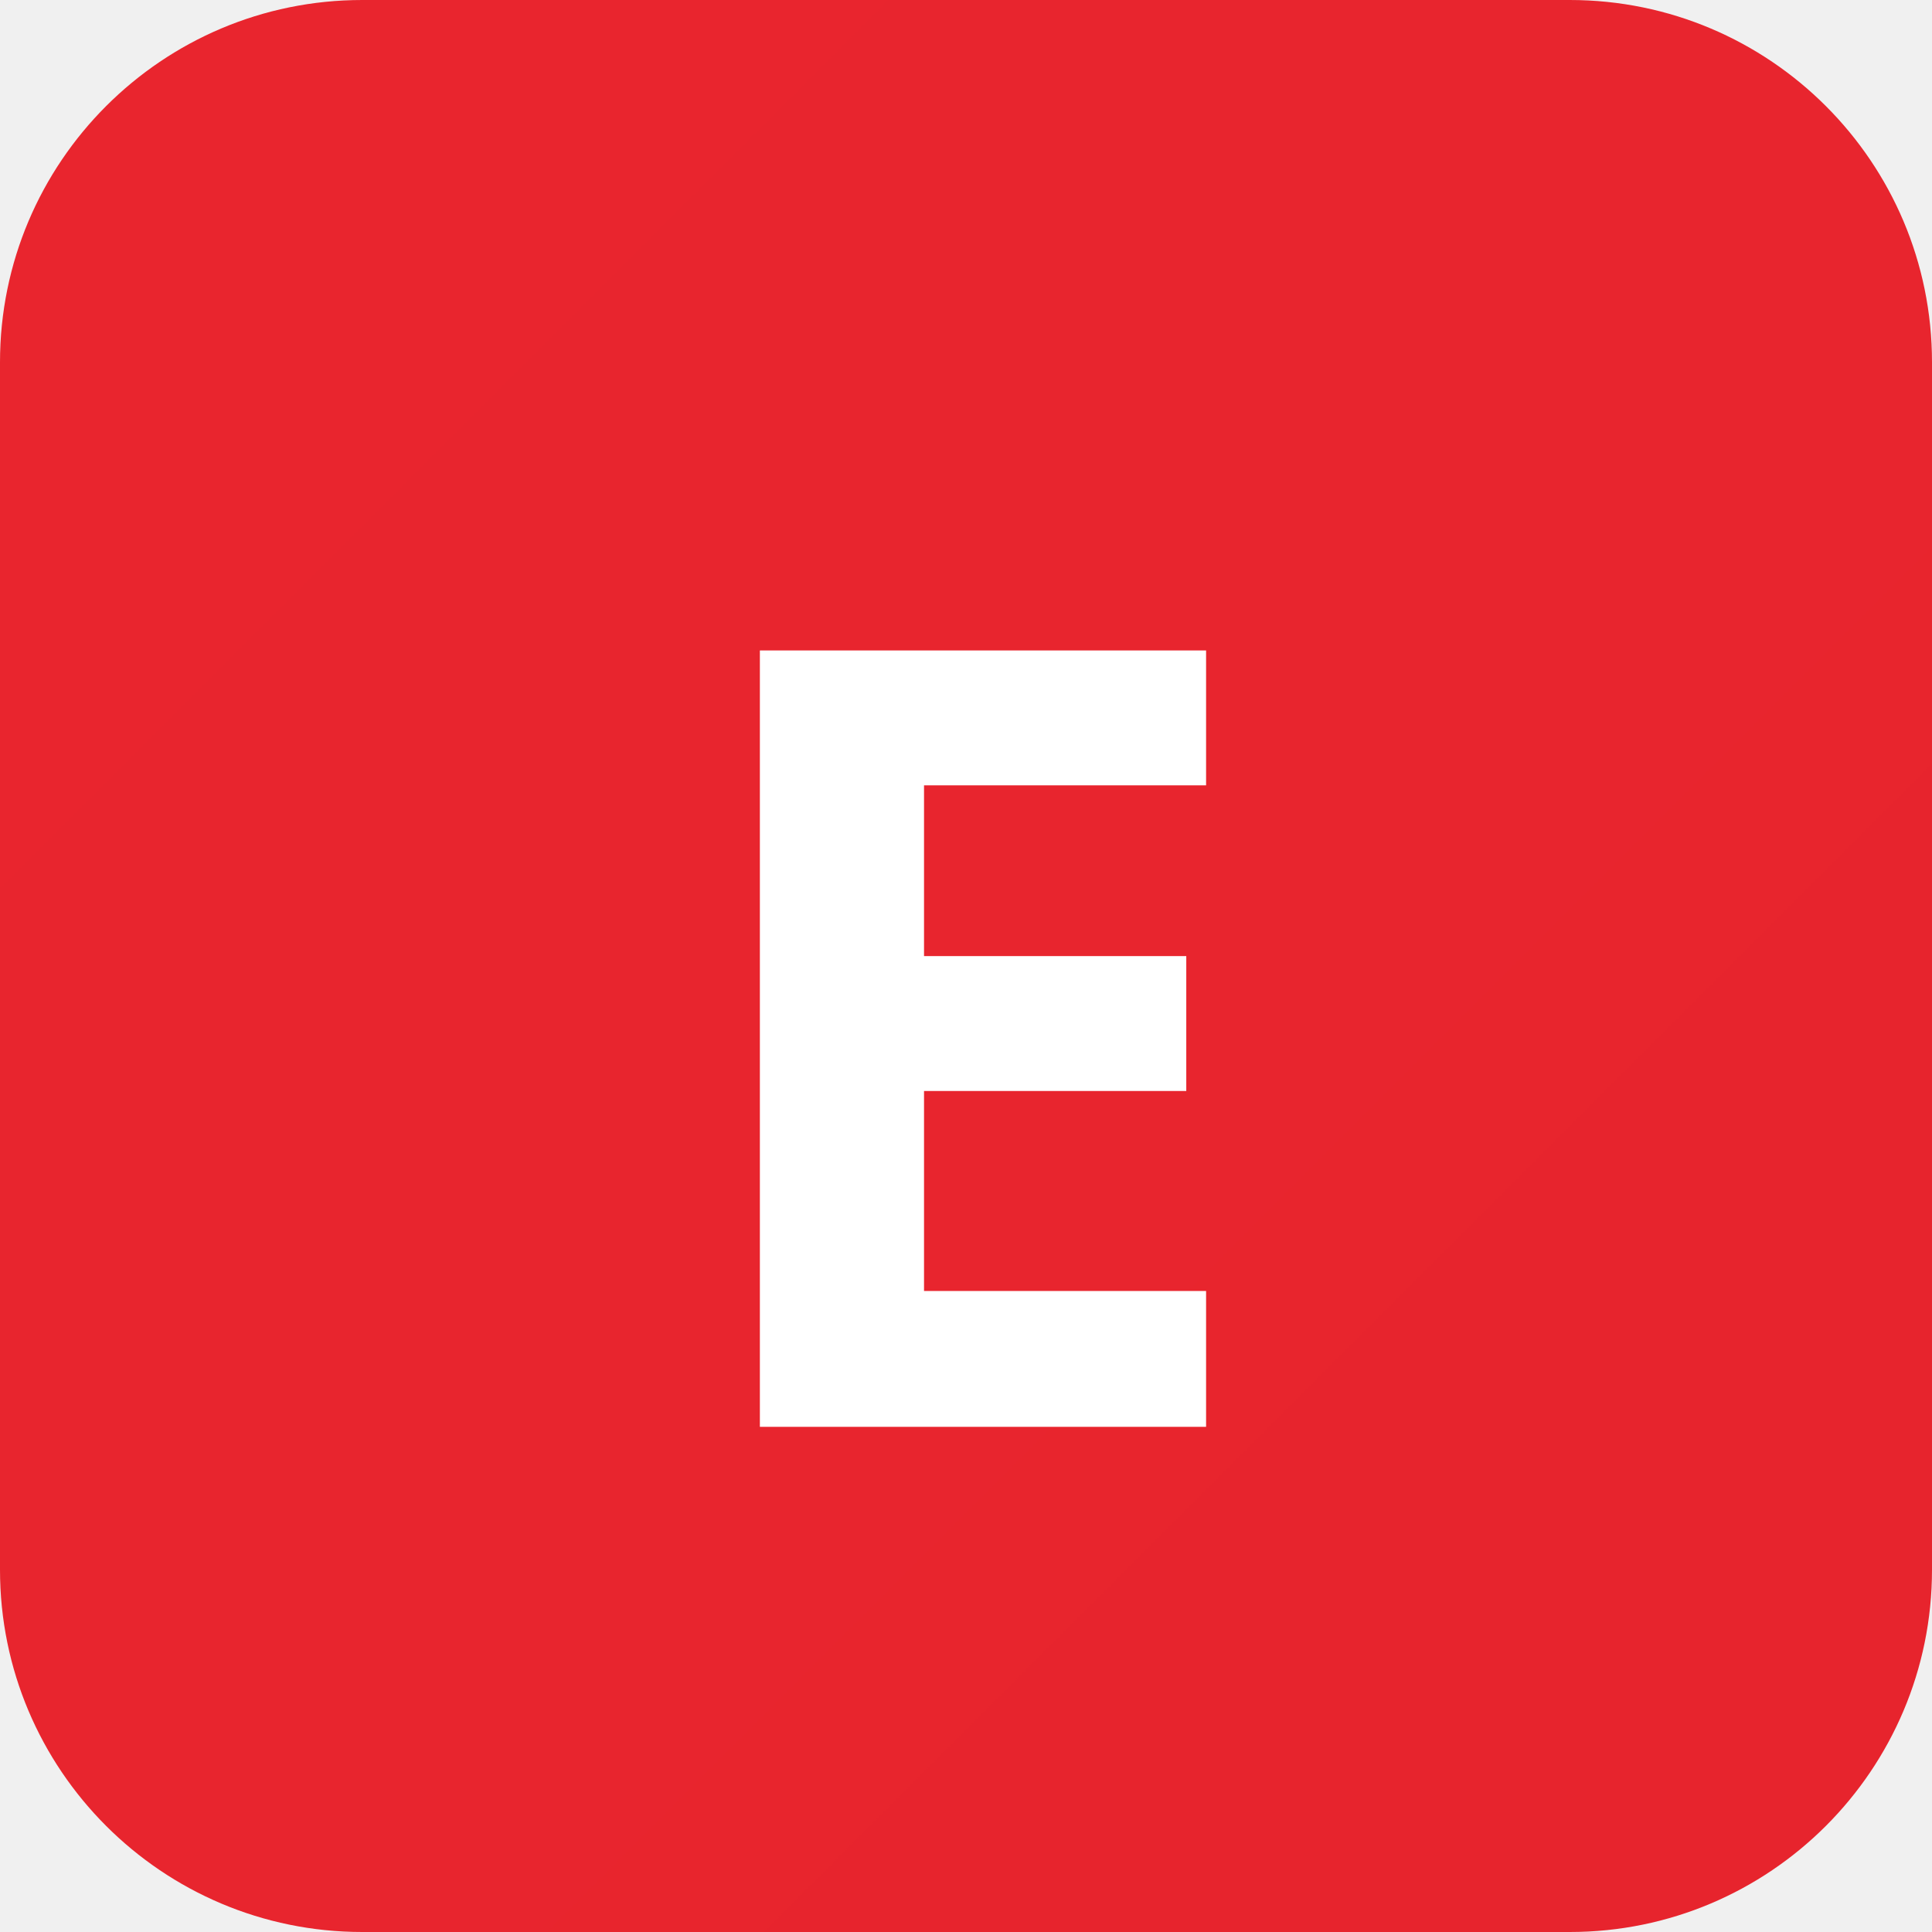
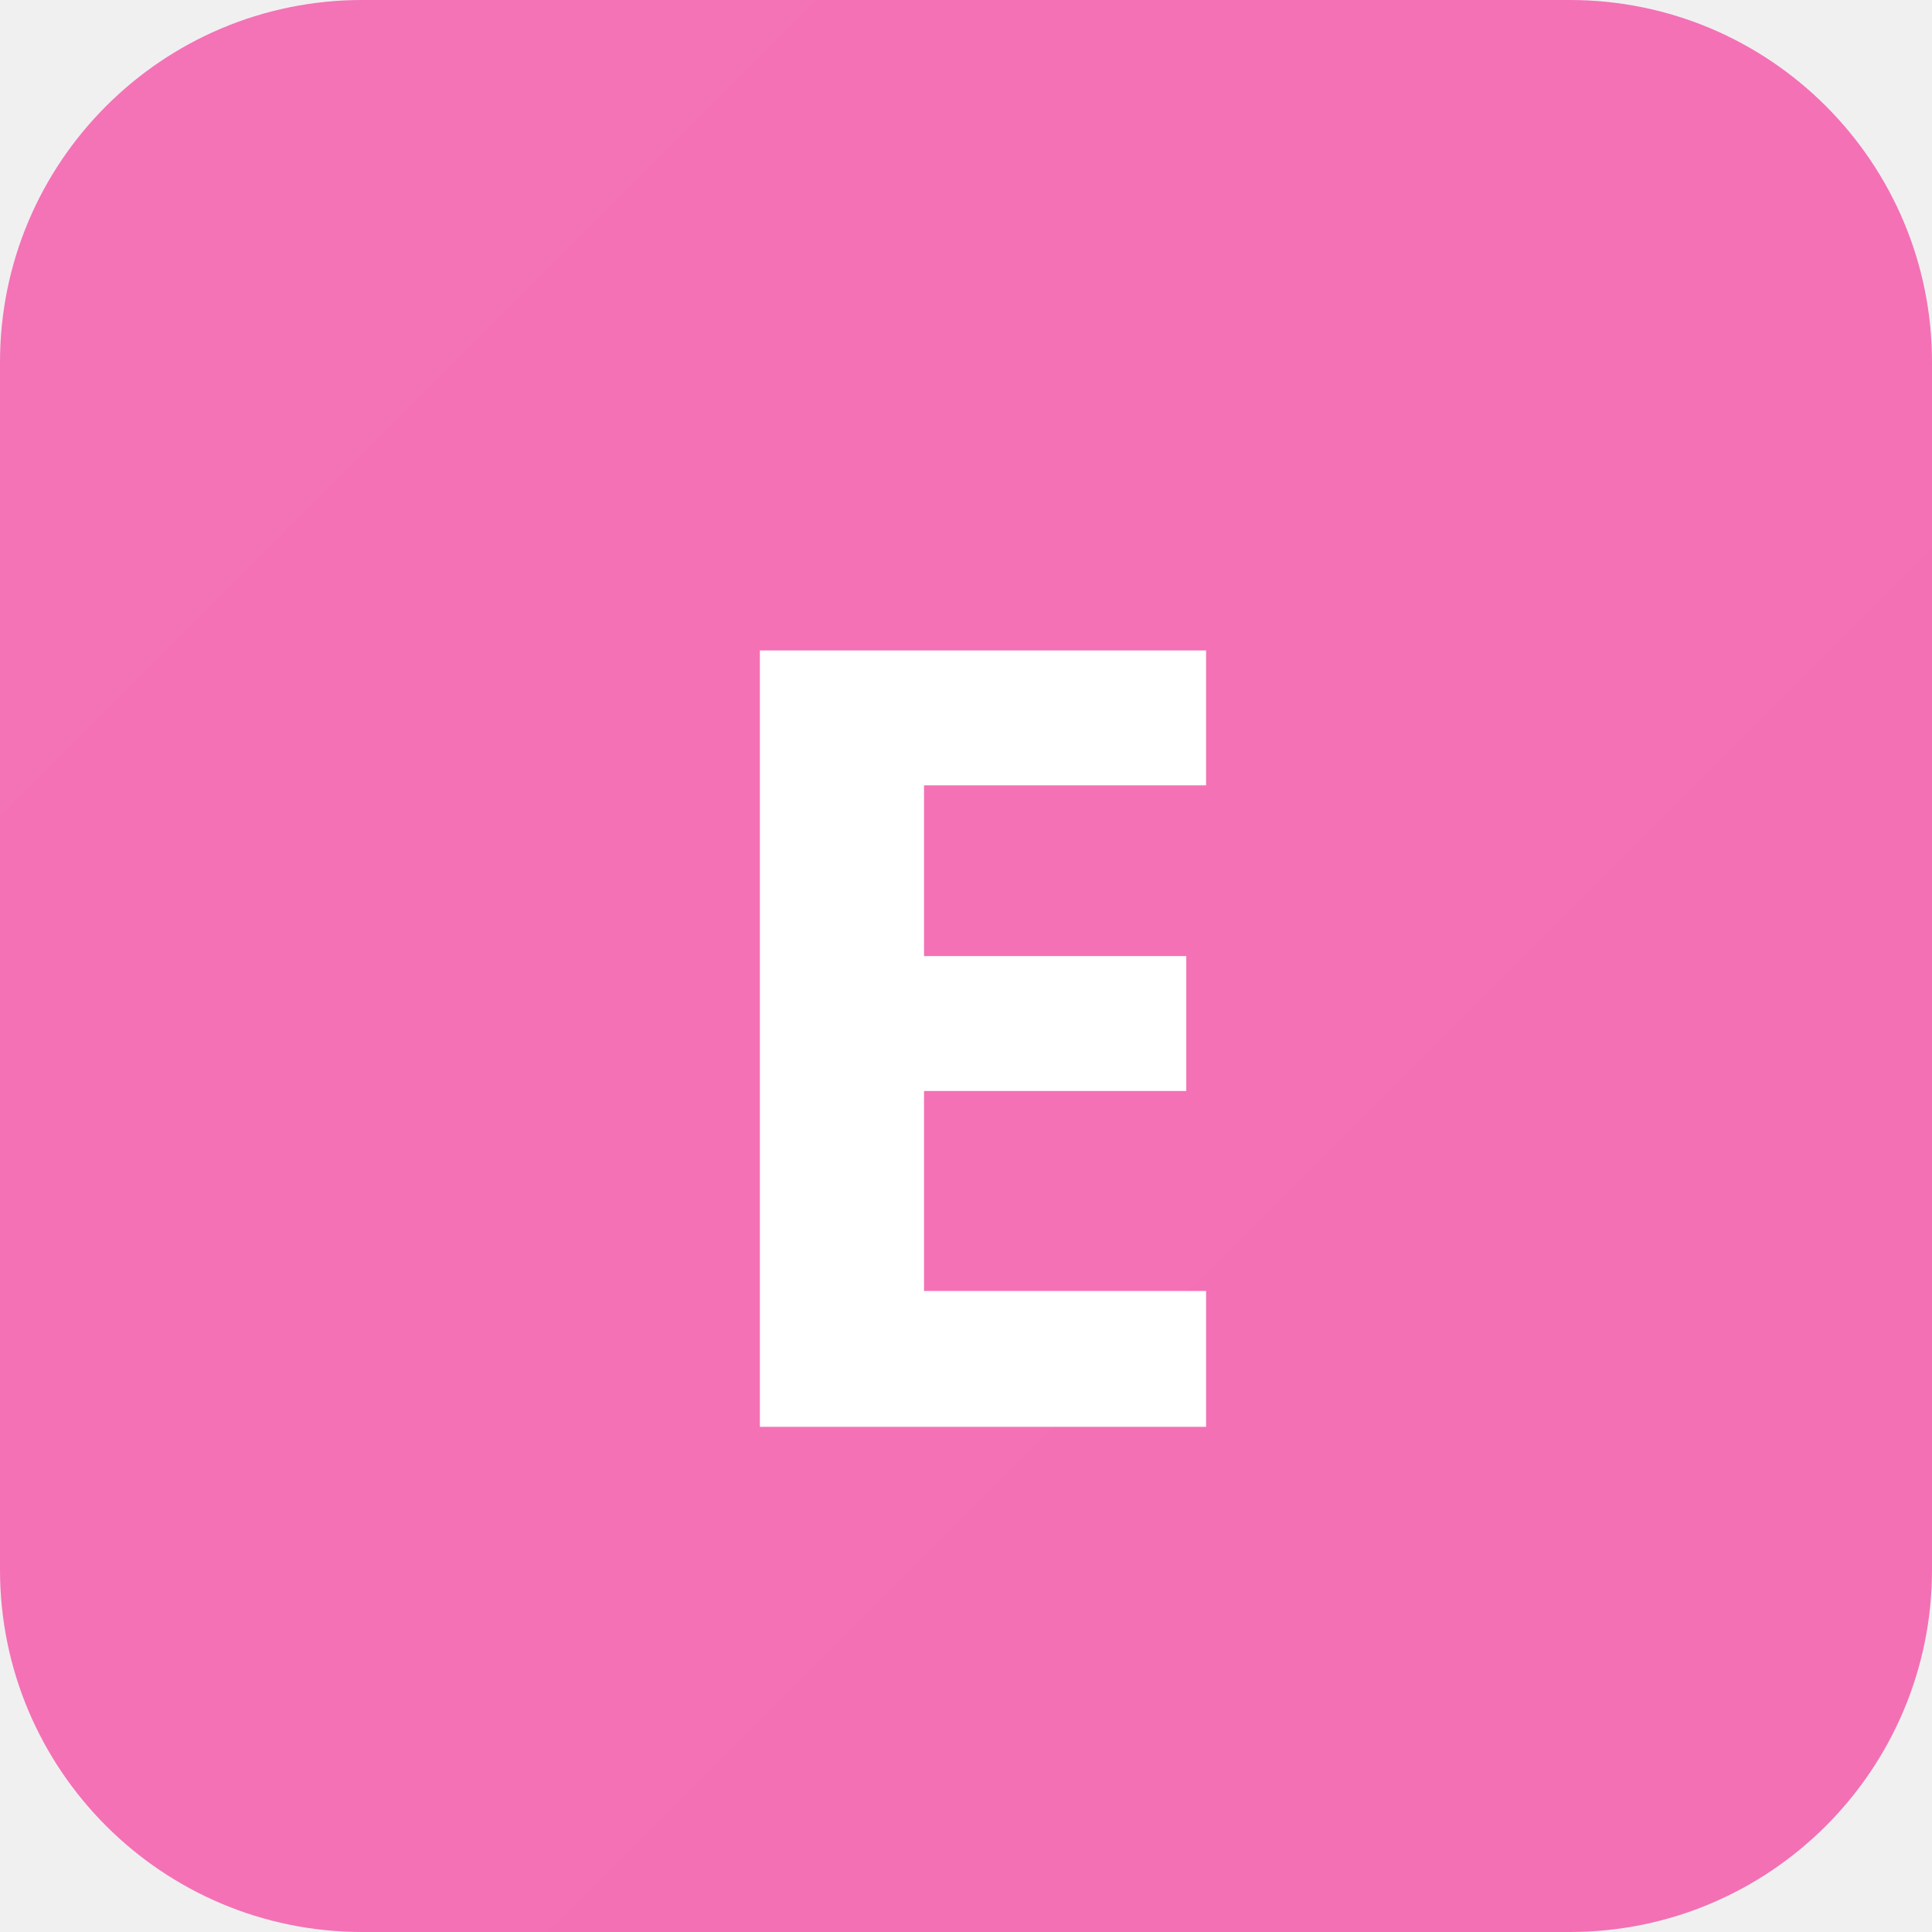
<svg xmlns="http://www.w3.org/2000/svg" viewBox="0 0 32 32">
  <defs>
    <linearGradient id="g" x1="0" y1="0" x2="32" y2="32">
-       <stop offset="0%" stop-color="#E9252E" />
-       <stop offset="100%" stop-color="#A40E15" />
+       <stop offset="0%" stop-color="#F472B6" />
+       <stop offset="100%" stop-color="#DB2777" />
    </linearGradient>
  </defs>
  <rect width="32" height="32" rx="6" fill="url(#g)" />
  <text x="50%" y="54%" dominant-baseline="middle" text-anchor="middle" font-family="system-ui, sans-serif" font-weight="700" font-size="18" fill="white">E</text>
</svg>
